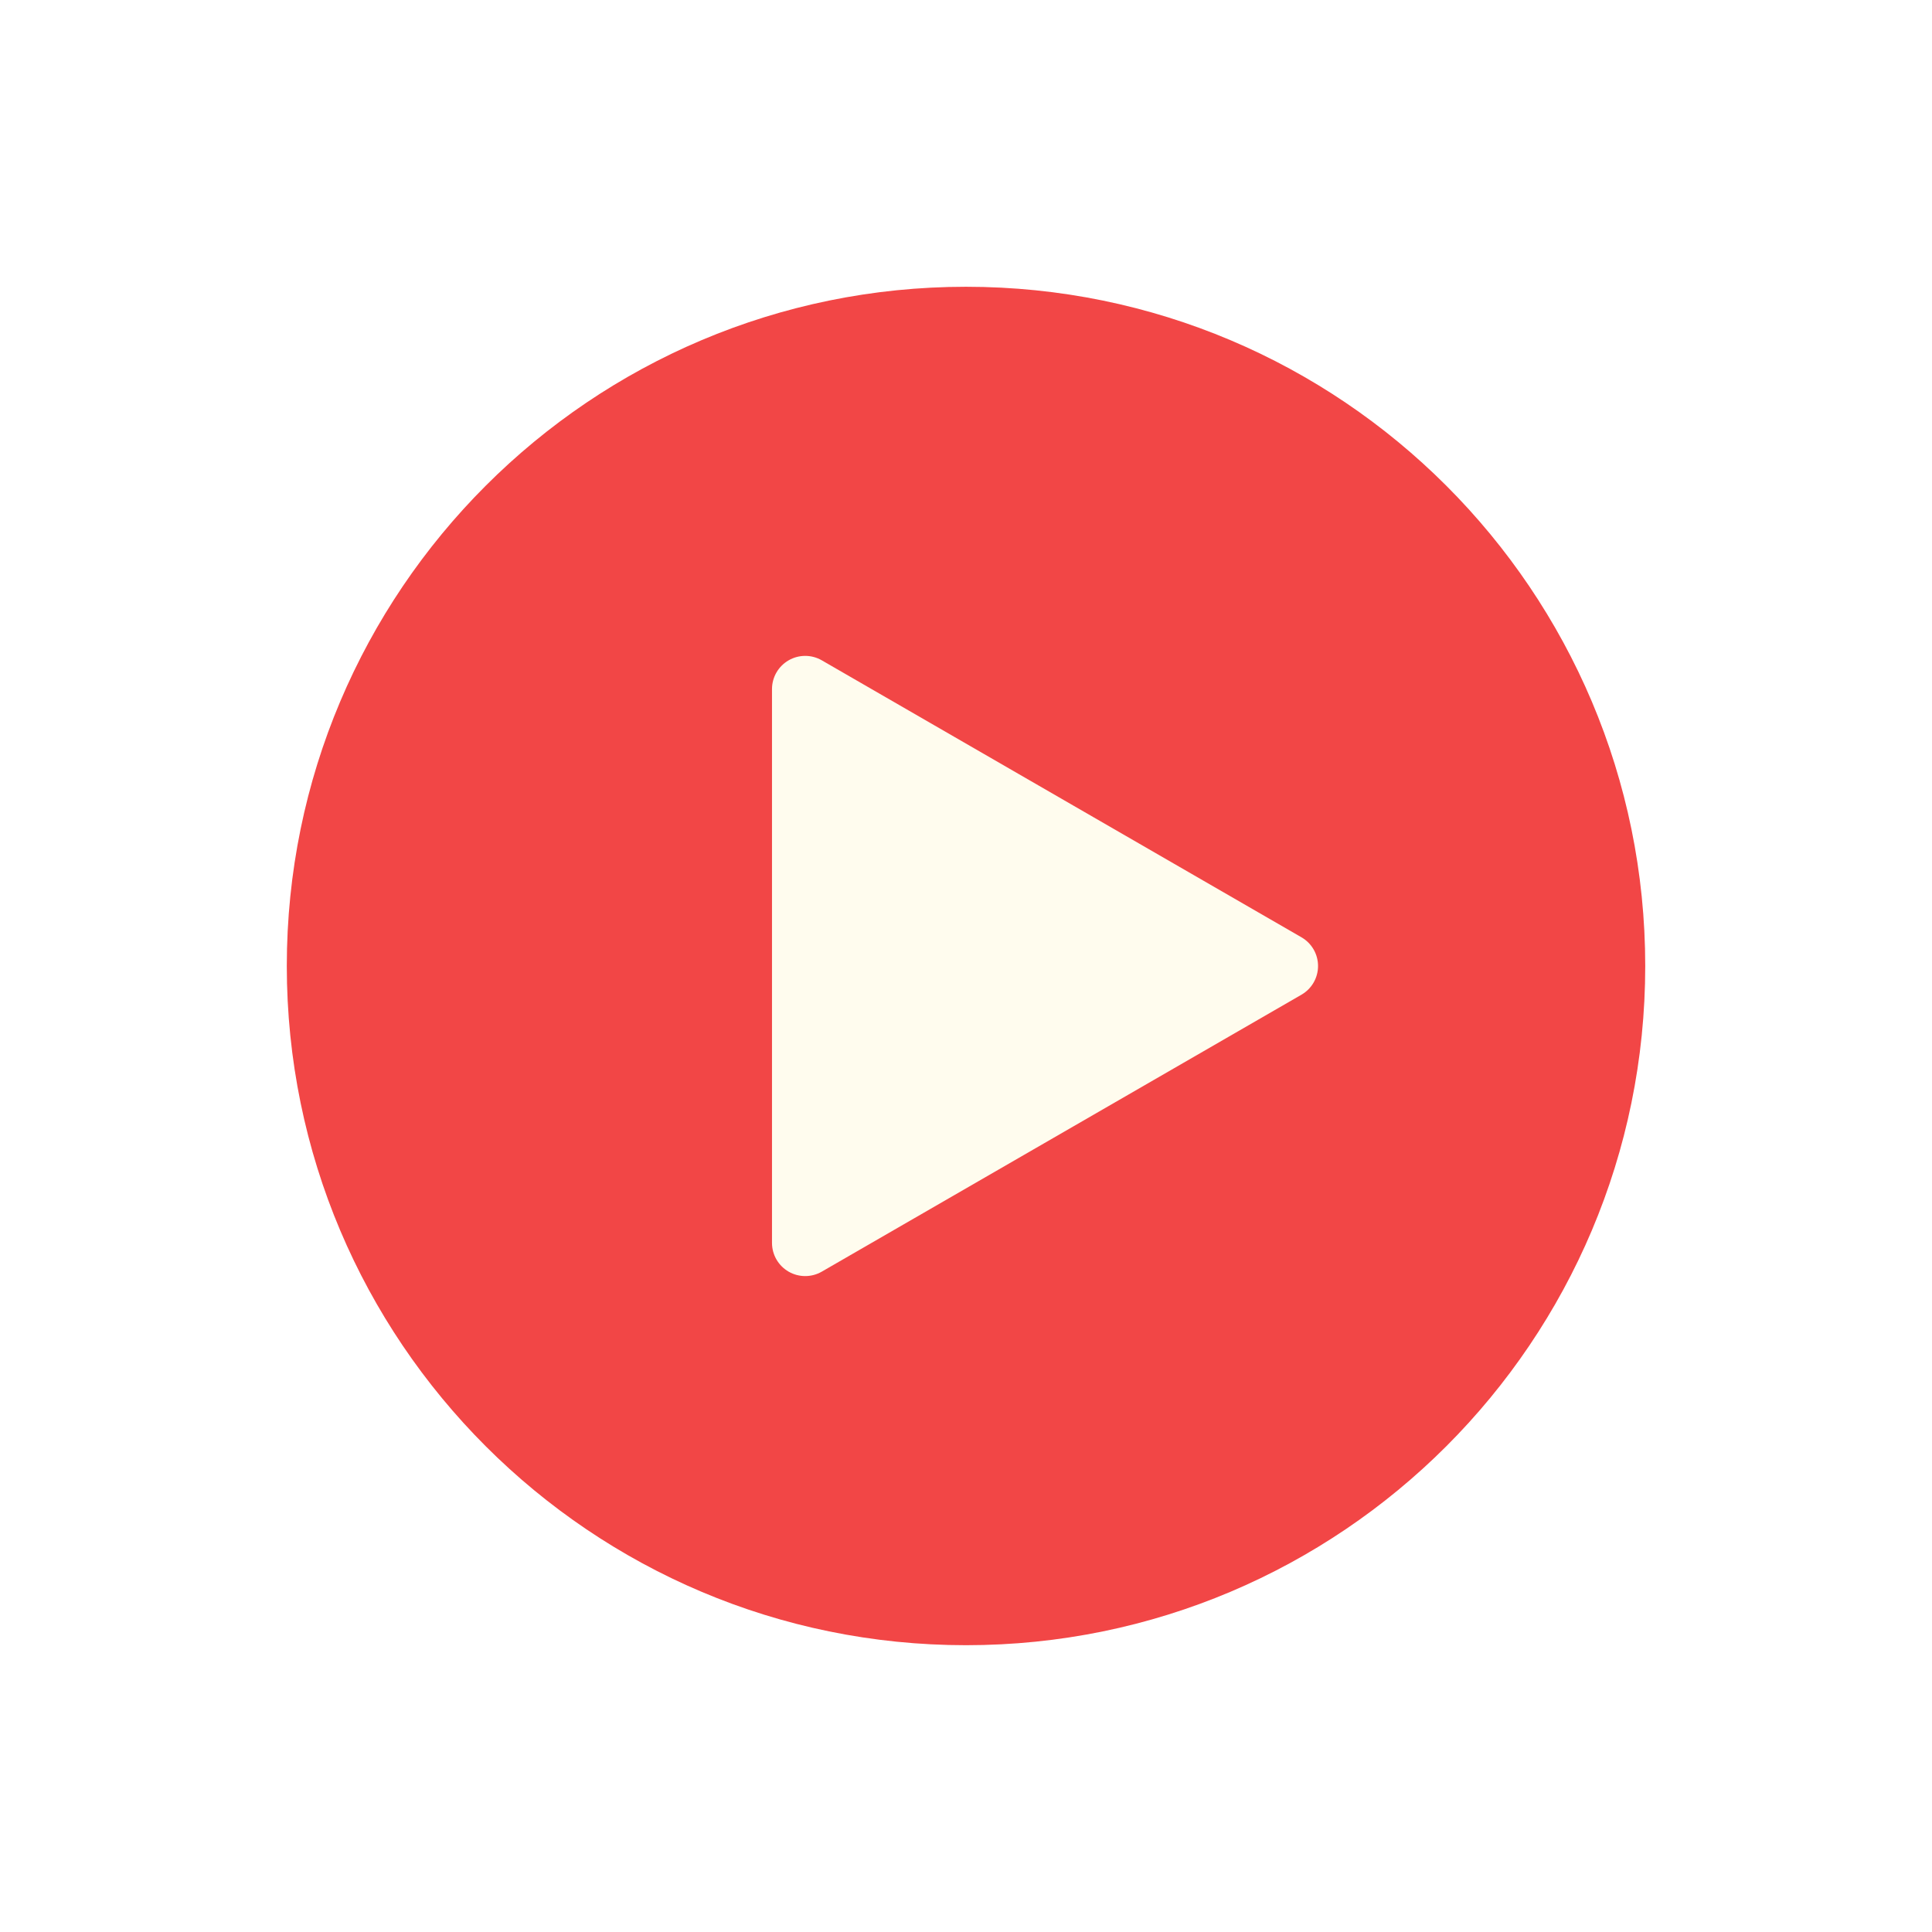
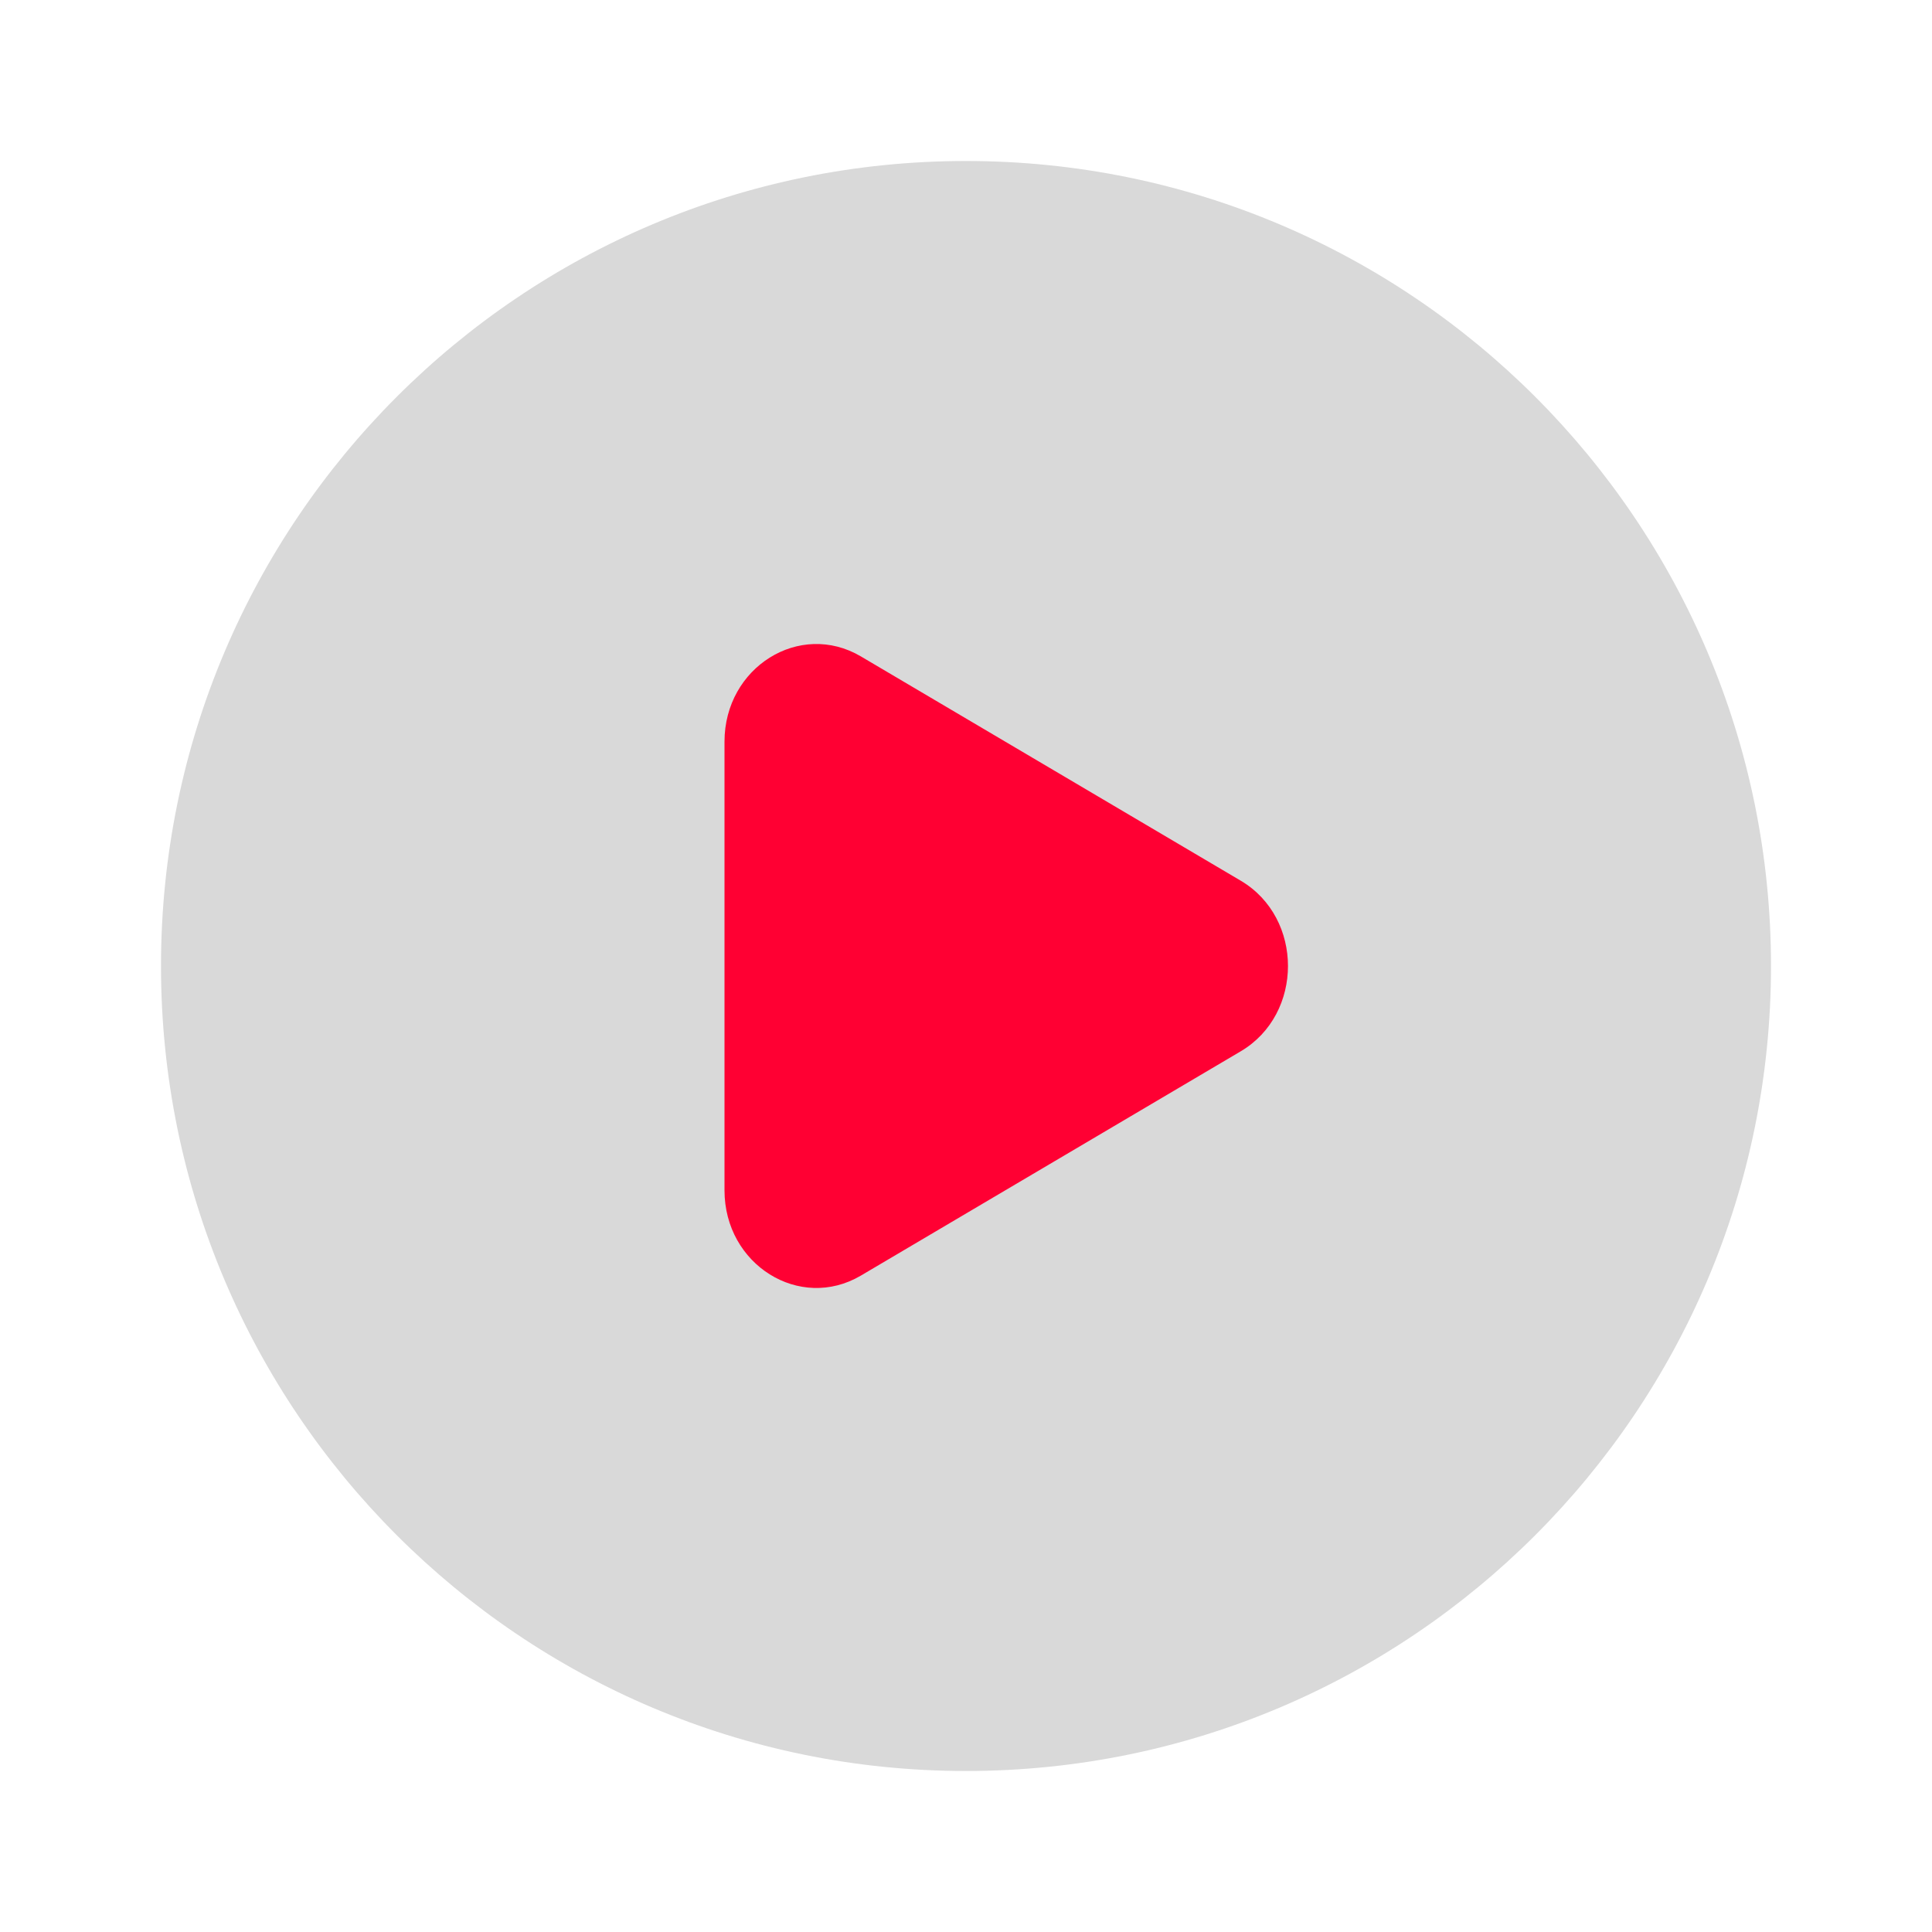
- <svg xmlns="http://www.w3.org/2000/svg" height="512" viewBox="0 0 128 128" width="512">
-   <g>
-     <circle cx="64.001" cy="63.999" fill="#f24646" r="45" />
-     <path d="m54.44 84.253 31.788-18.353a2.195 2.195 0 0 0 0-3.8l-31.788-18.355a2.2 2.2 0 0 0 -3.293 1.9v36.707a2.2 2.2 0 0 0 3.293 1.901z" fill="#fffcee" />
-   </g>
+ <svg xmlns="http://www.w3.org/2000/svg" xmlns:html="http://www.w3.org/1999/xhtml" width="24" height="24" viewBox="0 0 24 24" fill="none">
+   <path fill-rule="evenodd" clip-rule="evenodd" d="M12 22C17.523 22 22 17.523 22 12C22 6.477 17.523 2 12 2C6.477 2 2 6.477 2 12C2 17.523 6.477 22 12 22Z" fill="#D9D9D9" />
+   <path d="M15.414 13.059L10.694 15.846C9.934 16.294 9 15.71 9 14.787V9.213C9 8.289 9.934 7.706 10.694 8.154L15.414 10.941C16.195 11.403 16.195 12.597 15.414 13.059Z" fill="#FF0033" />
+   <html:en2vi-host class="corom-element" version="3" style="all: initial; position: absolute; top: 0; left: 0; right: 0; height: 0; margin: 0; text-align: left; z-index: 10000000000; pointer-events: none; border: none; display: block" />
</svg>
